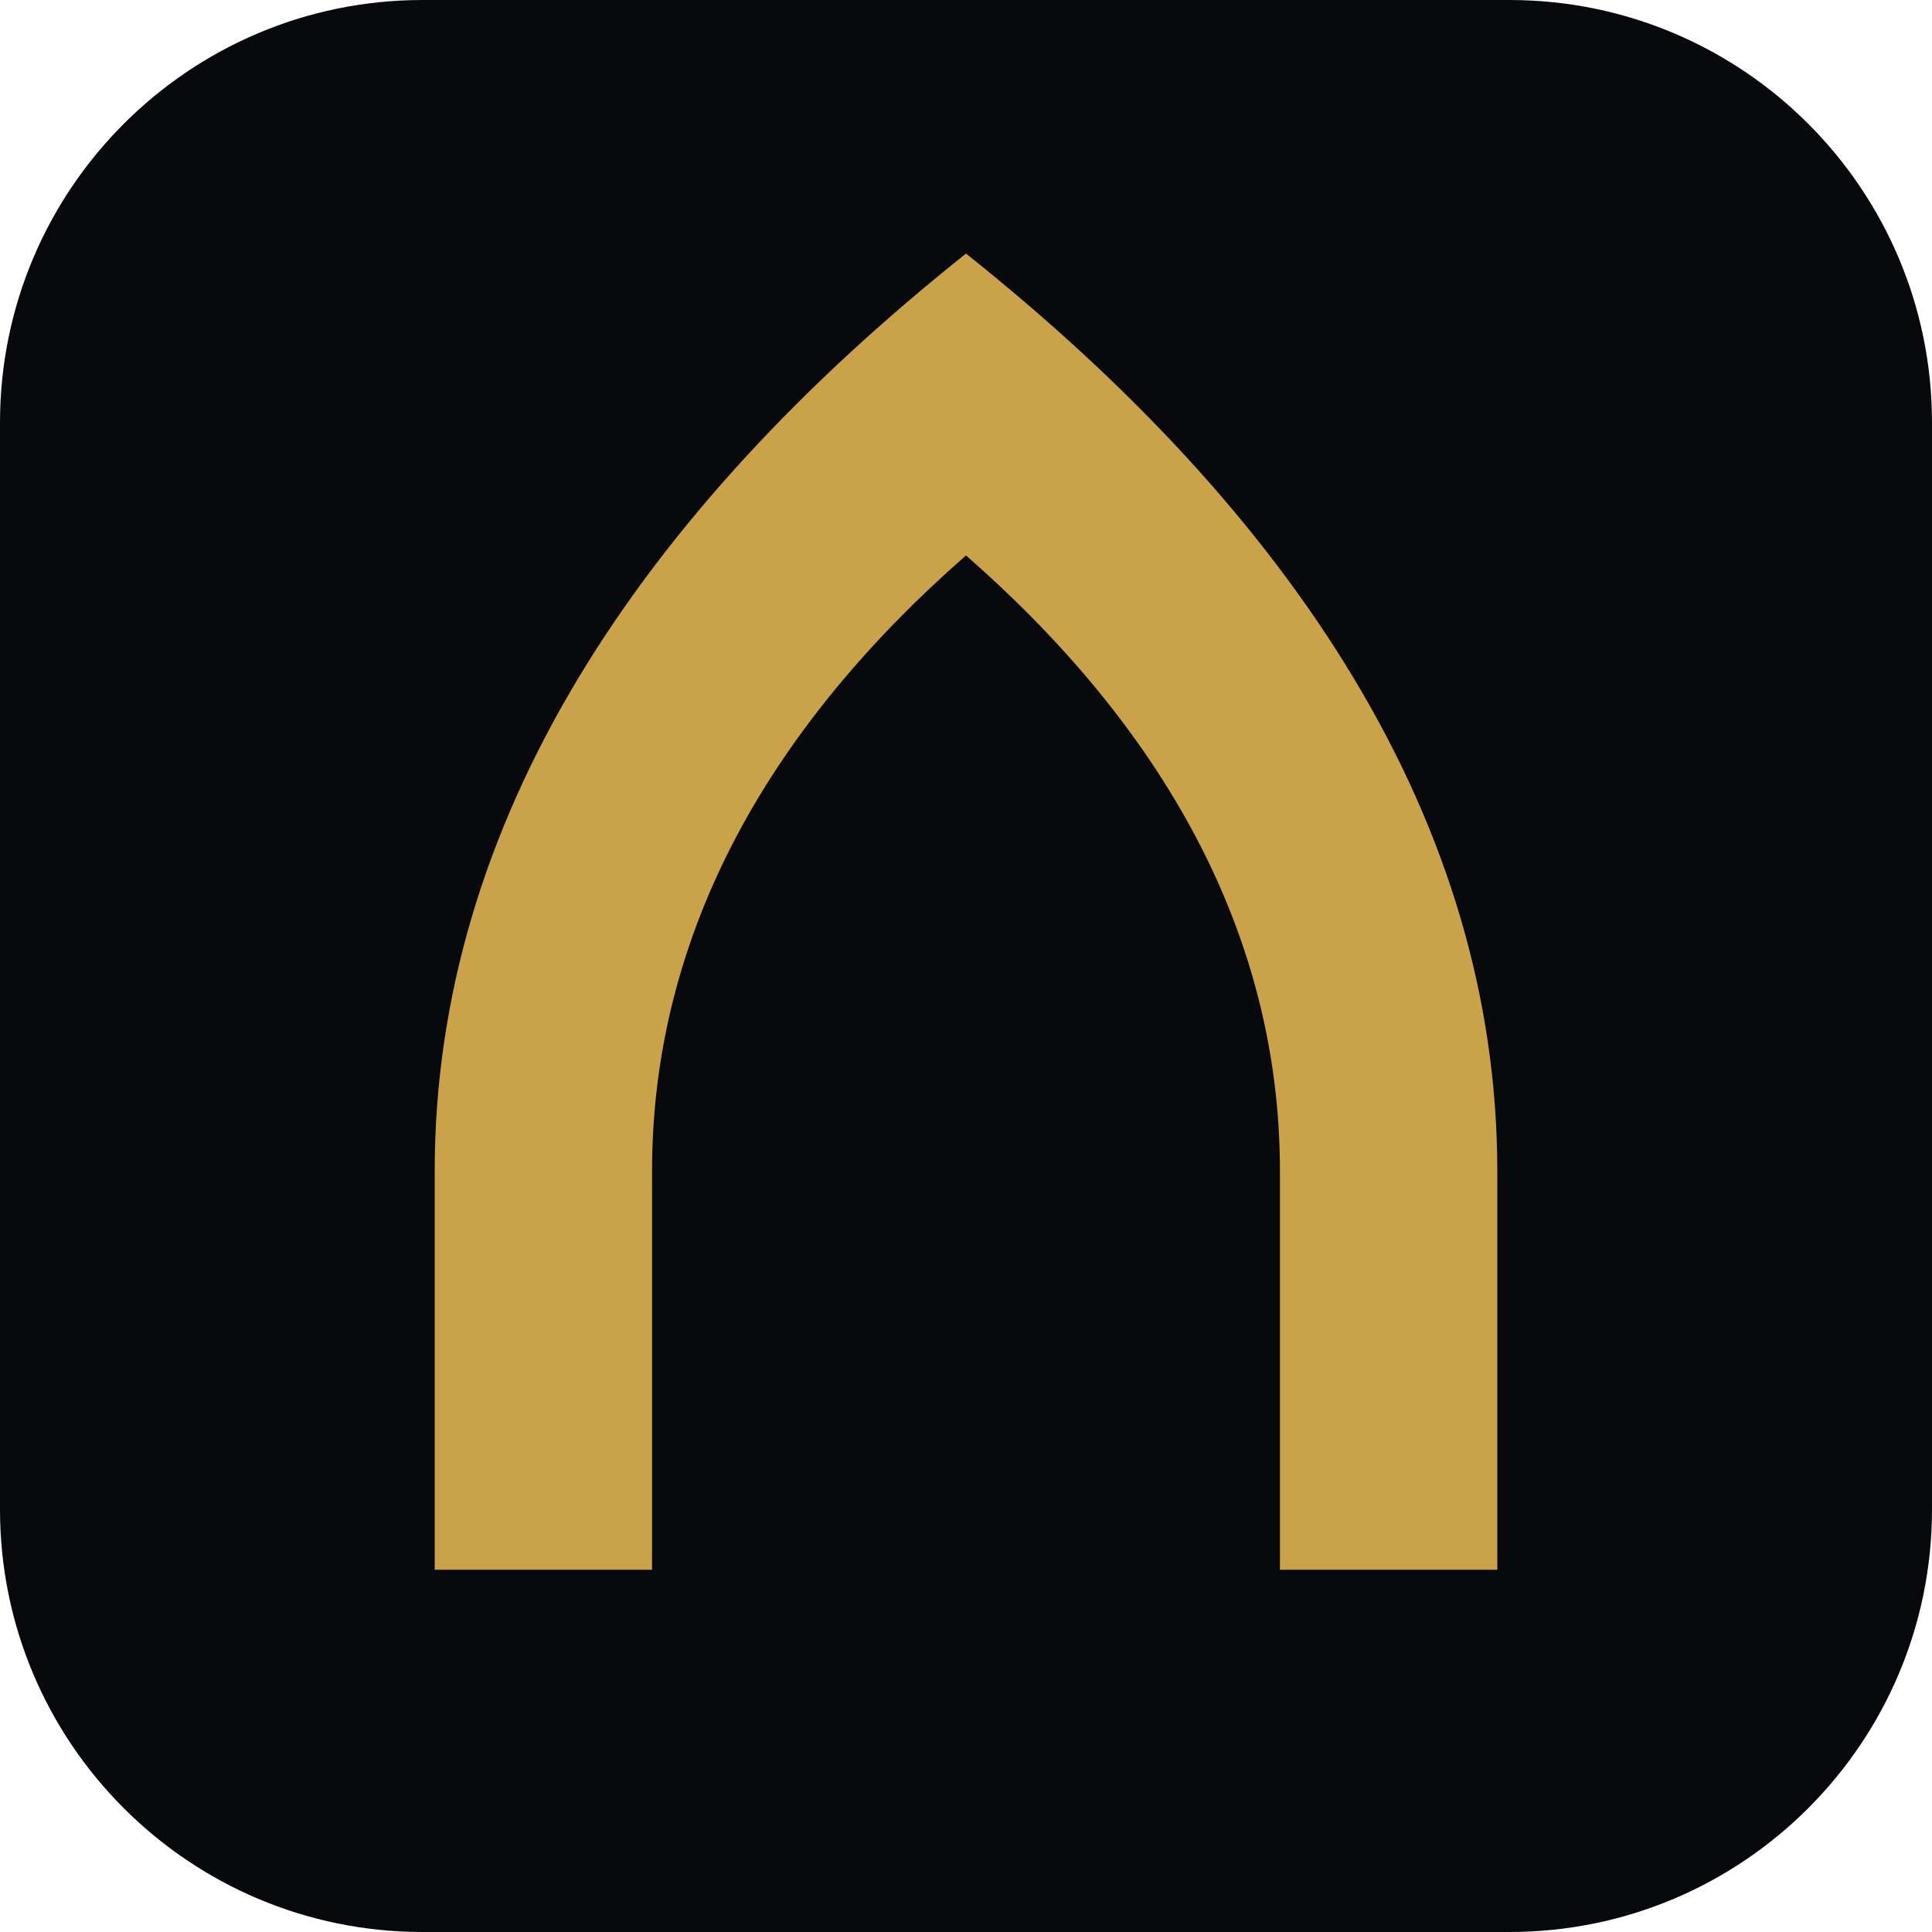
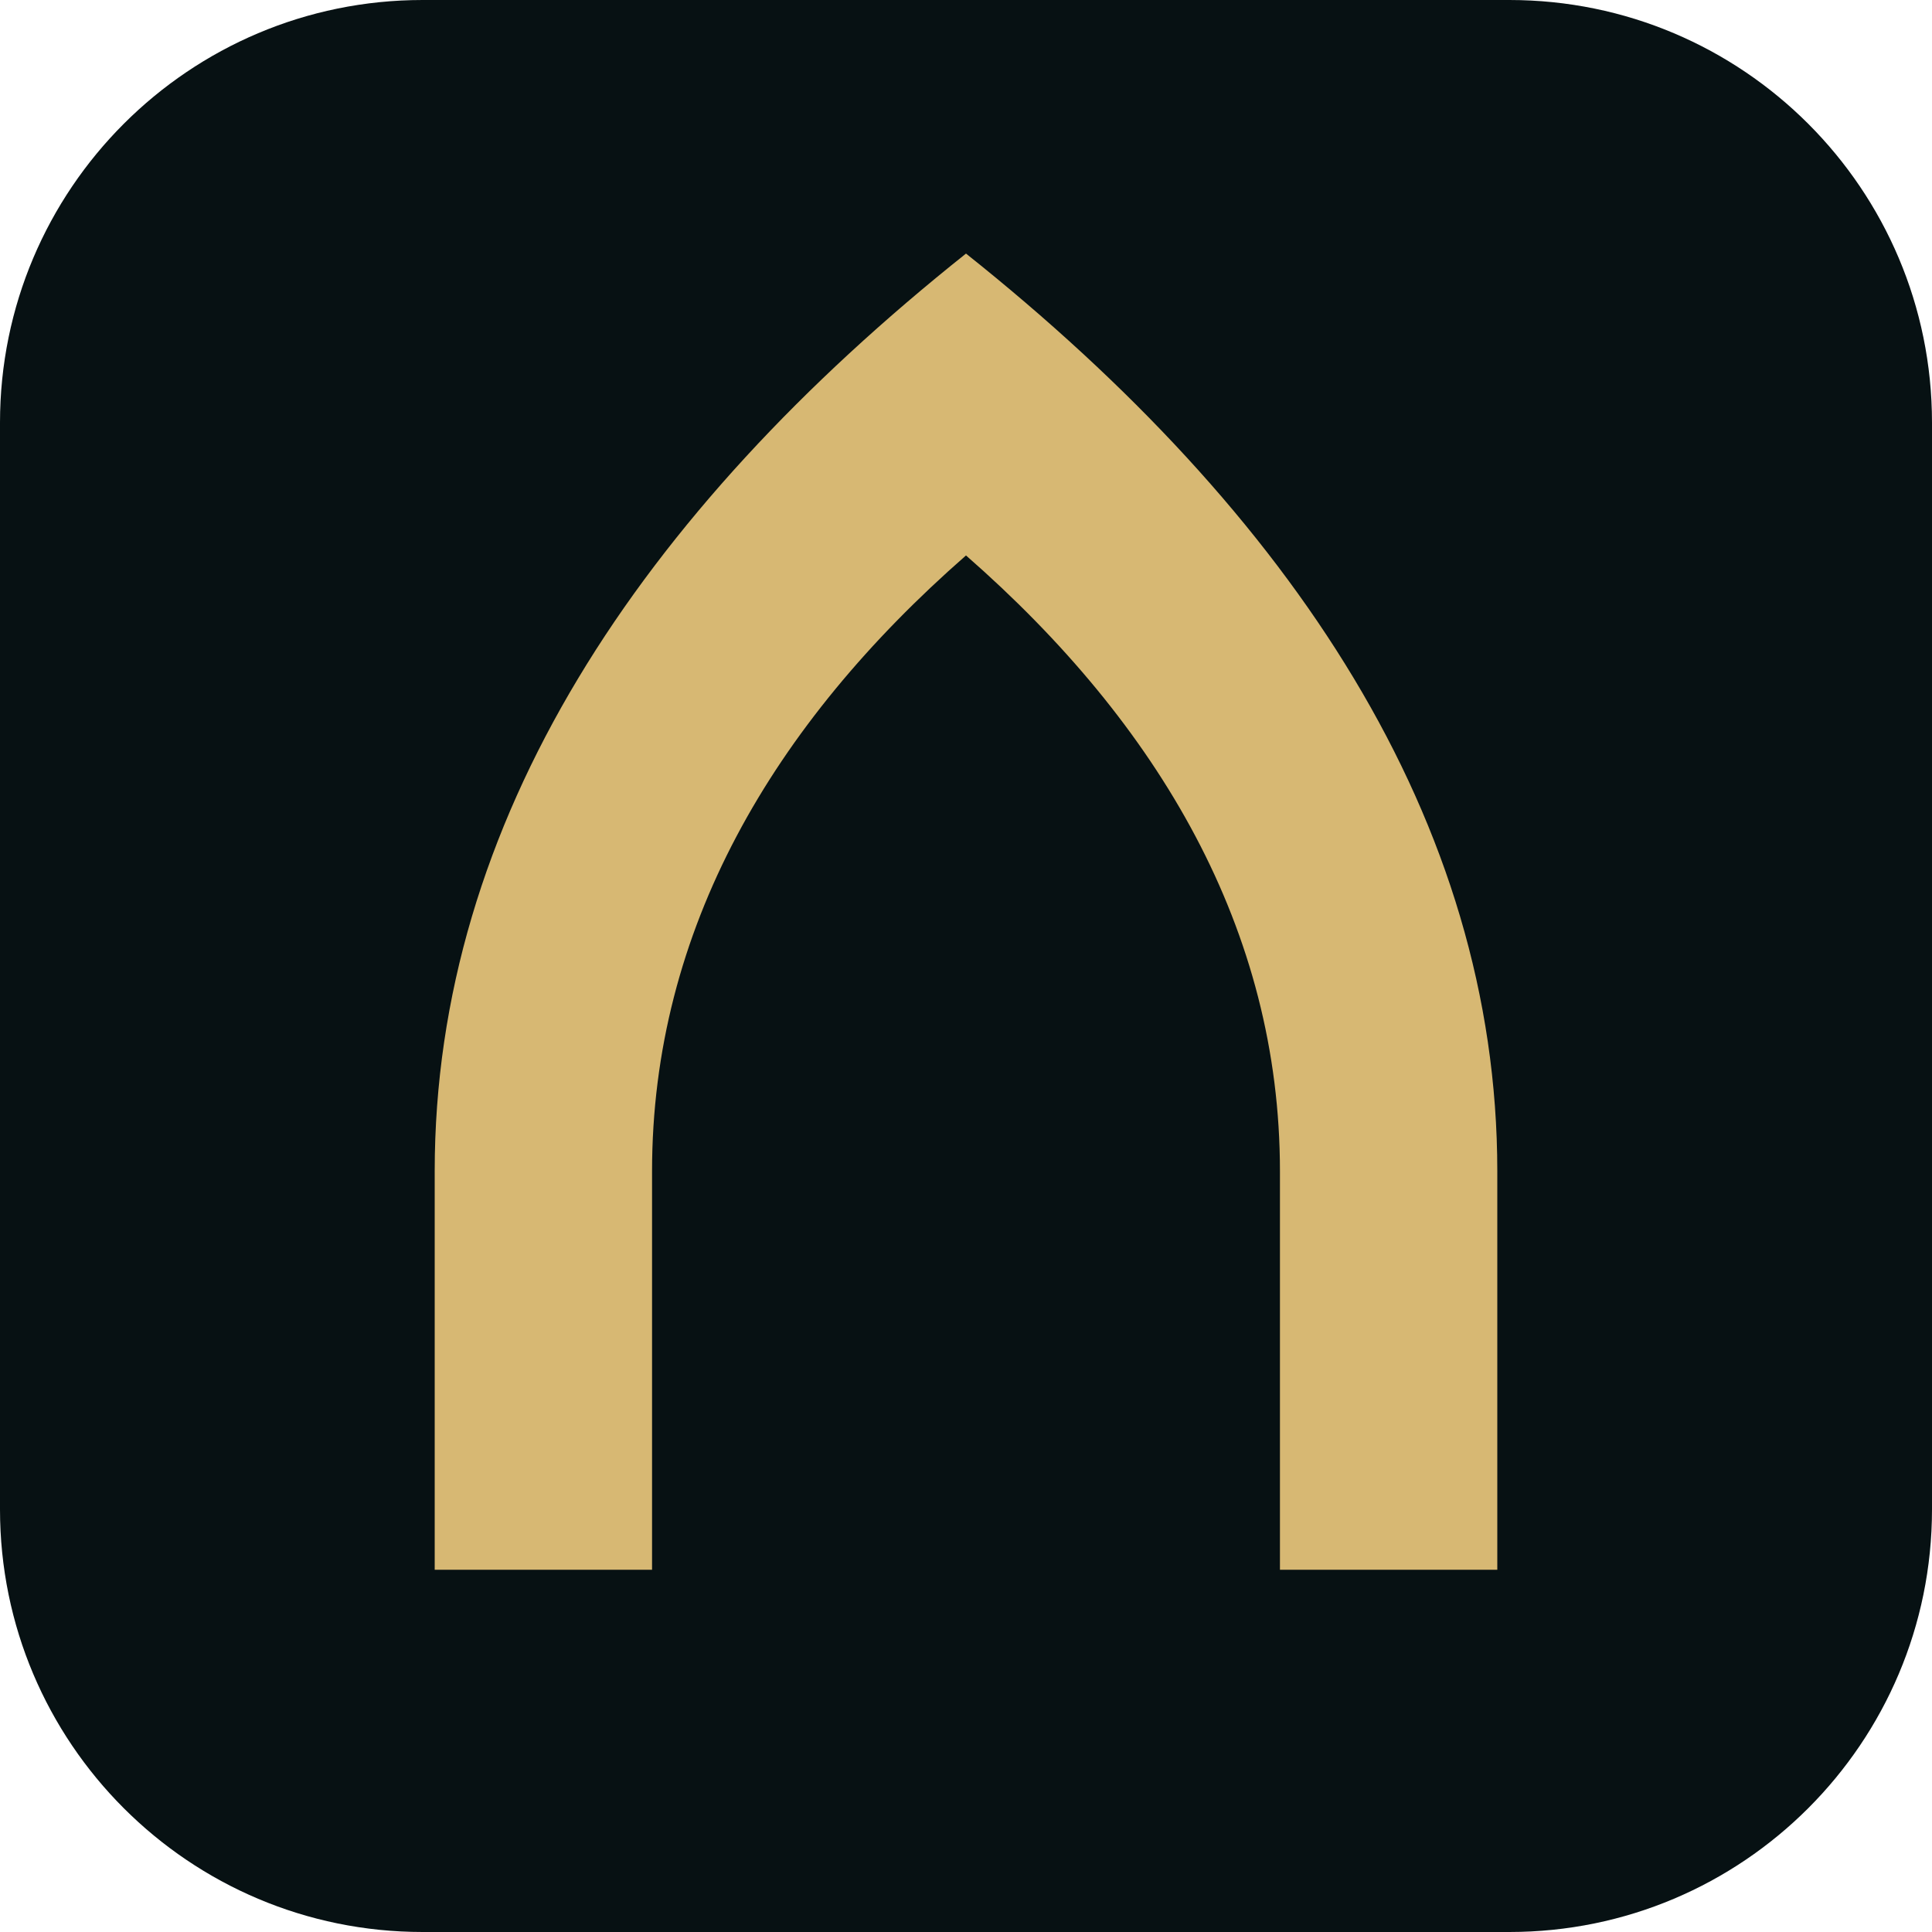
<svg xmlns="http://www.w3.org/2000/svg" viewBox="0 0 32 32">
-   <rect width="32" height="32" rx="7" fill="#07090d" />
-   <path fill="#c9a24a" d="M16 4.2C10.6 8.5 7.2 13.6 7.2 19.4V26h3.6v-6.6c0-4 2-7.4 5.2-10.2 3.2 2.8 5.2 6.2 5.2 10.2V26h3.6v-6.6c0-5.8-3.4-10.9-8.8-15.2z" />
-   <path fill="#07090d" d="M14.35 20.2h3.3V26h-3.3z" />
+   <rect width="32" height="32" rx="7" fill="#071113" />
+   <path fill="#d7b873" d="M16 4.2C10.6 8.5 7.2 13.6 7.2 19.4V26h3.6v-6.6c0-4 2-7.4 5.2-10.2 3.2 2.8 5.2 6.2 5.2 10.2V26h3.6v-6.6c0-5.8-3.4-10.9-8.8-15.2z" />
+   <path fill="#071113" d="M14.35 20.2h3.3V26h-3.3z" />
</svg>
